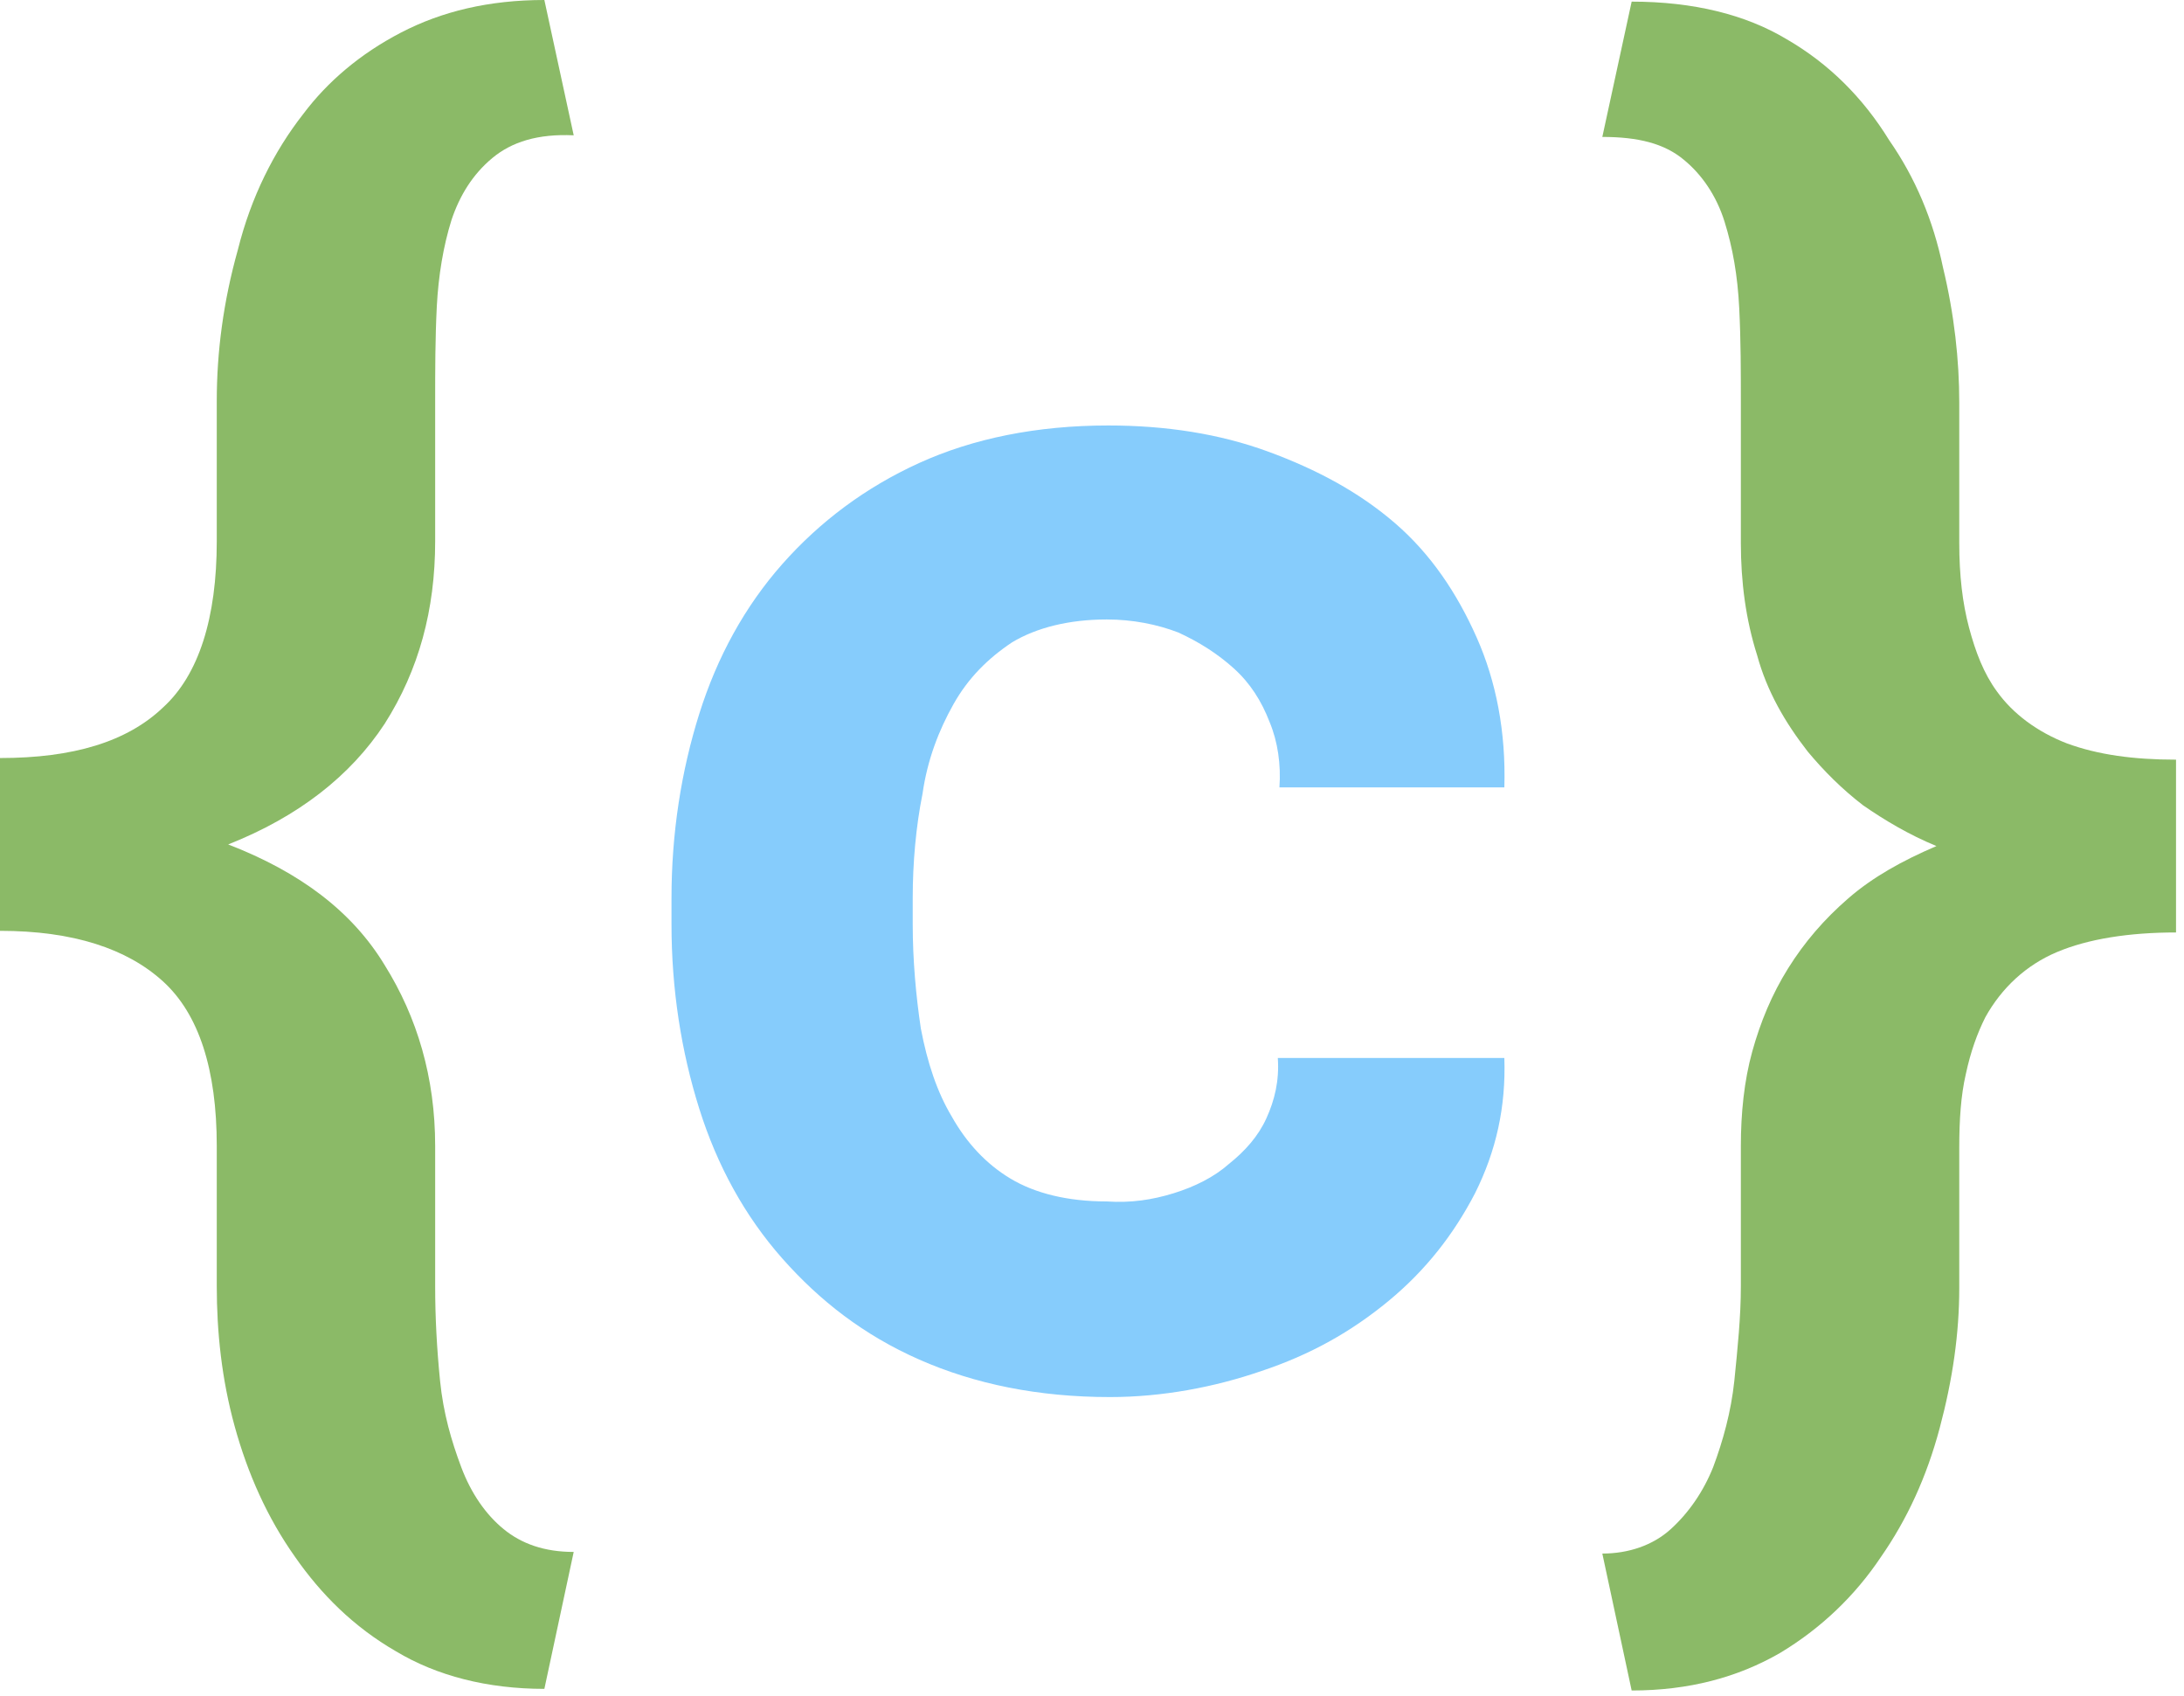
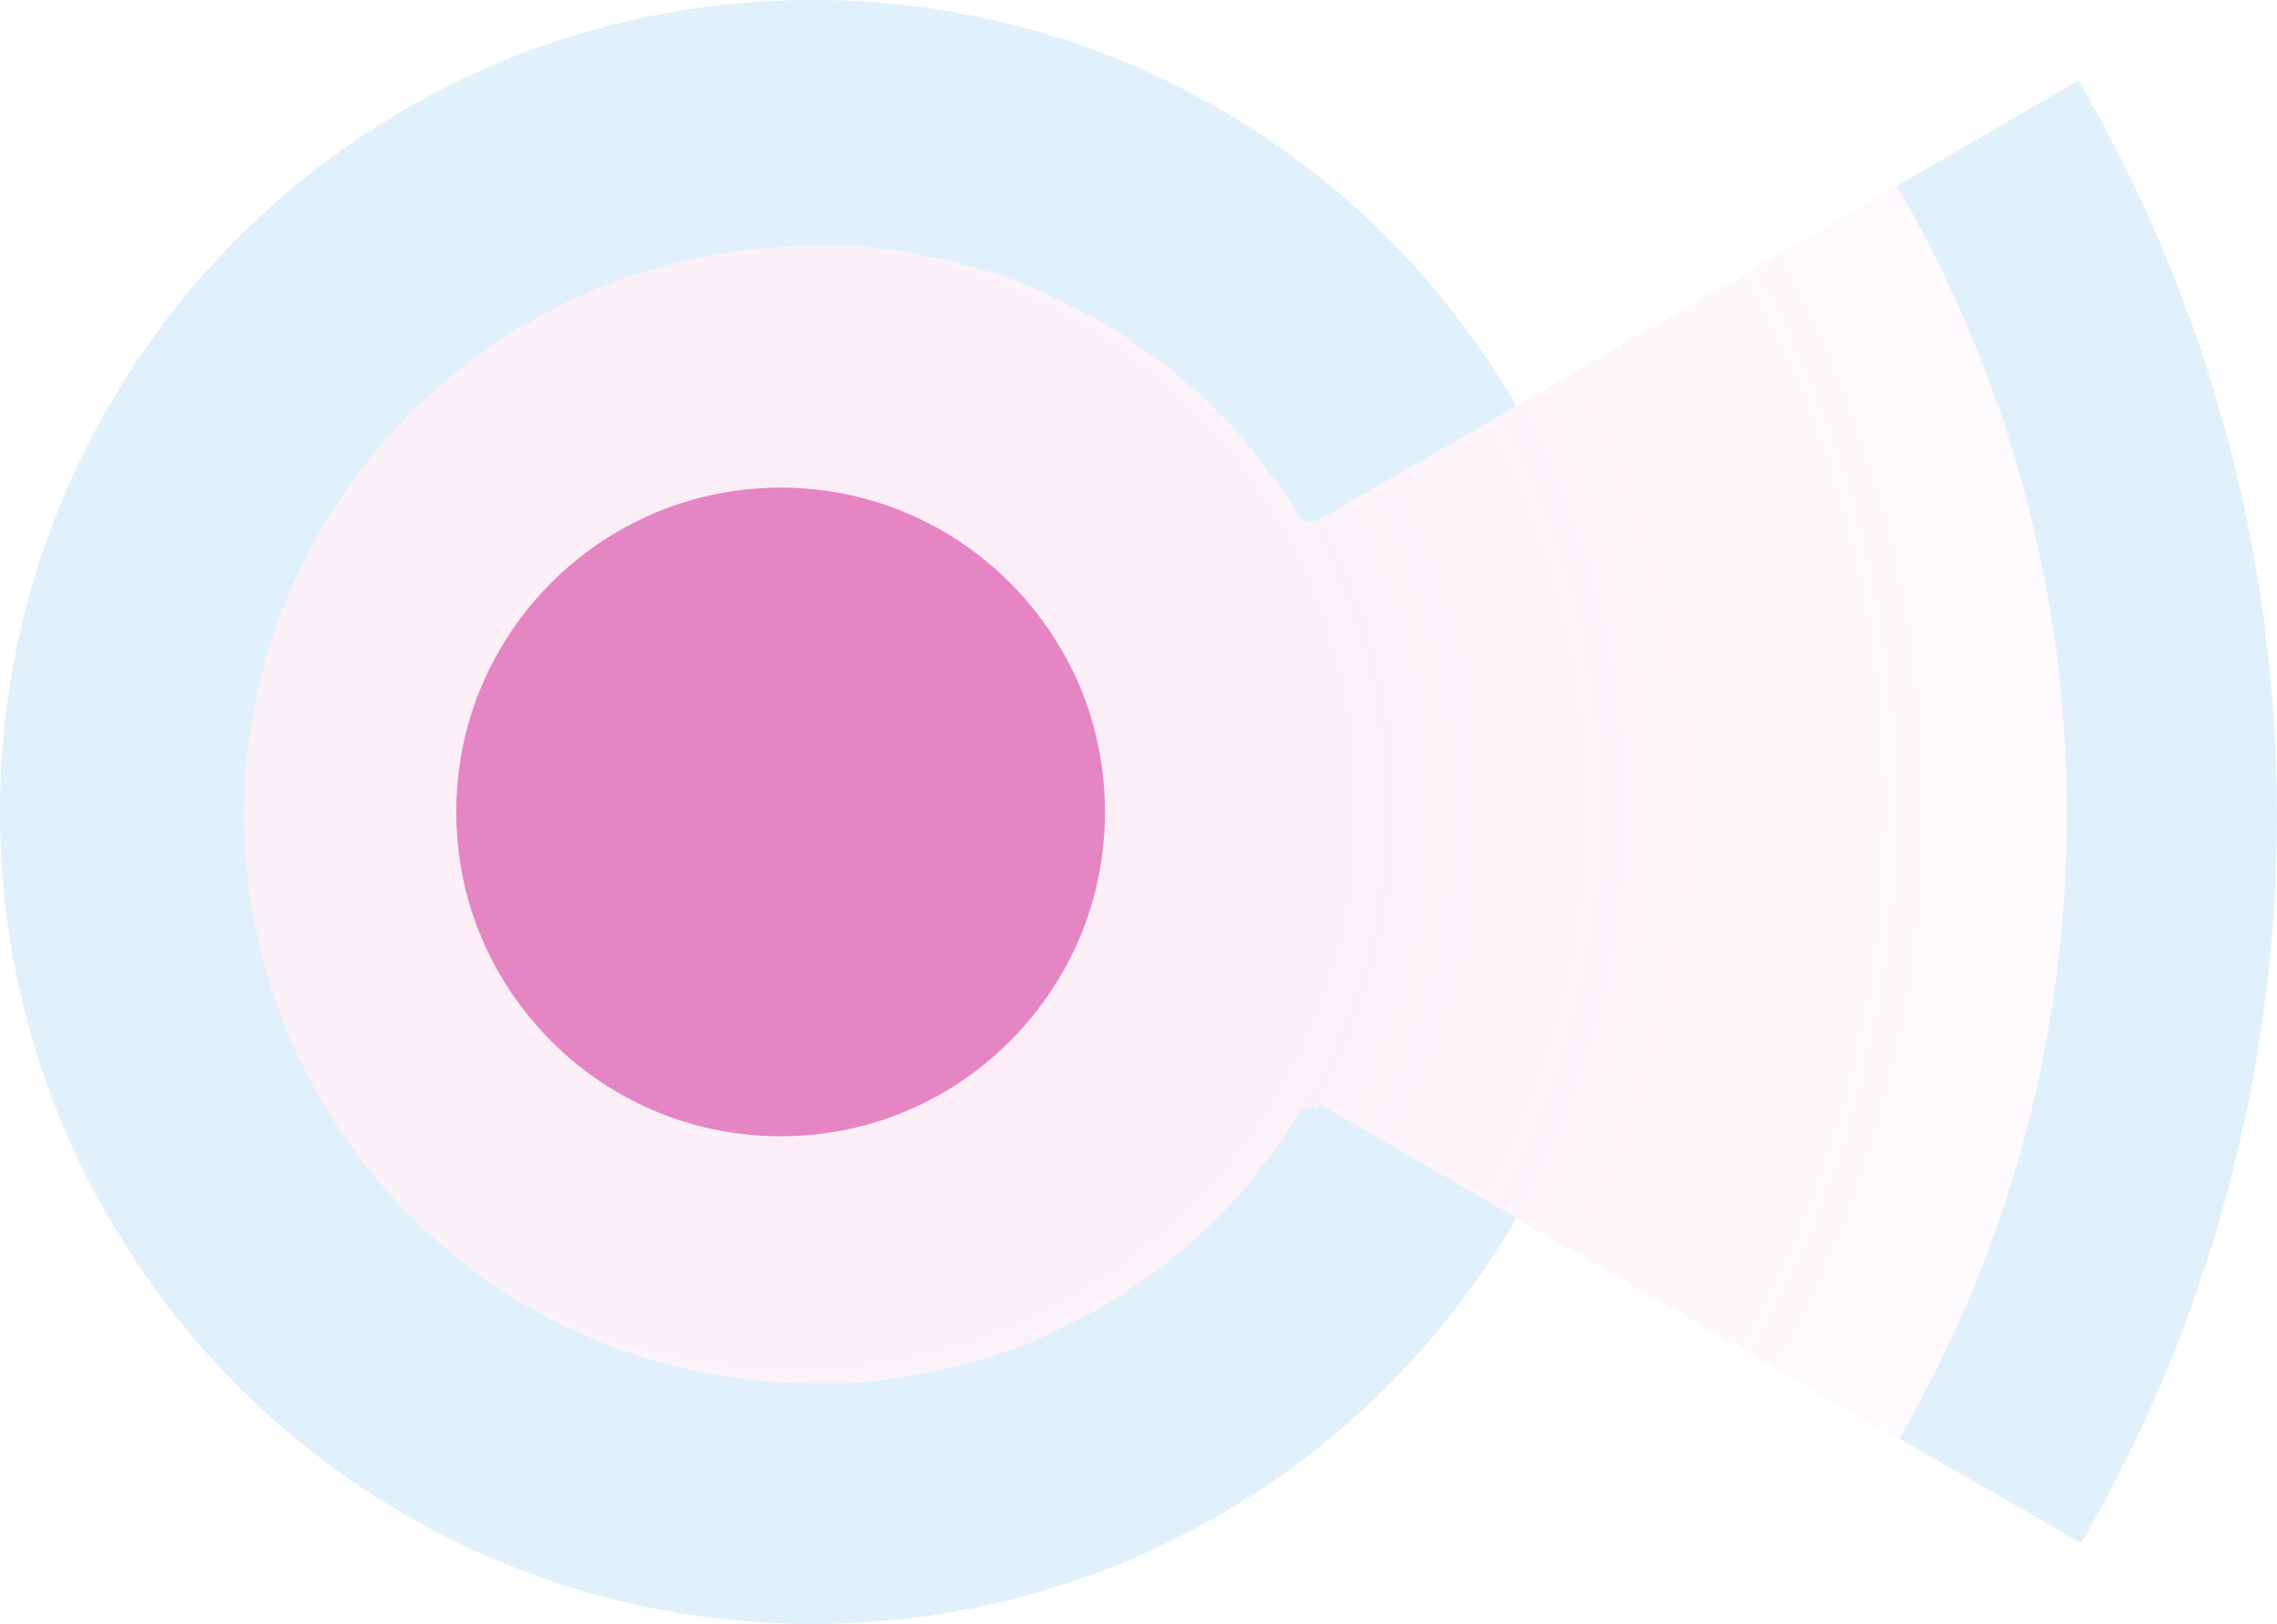
- <svg xmlns="http://www.w3.org/2000/svg" width="134" height="104" viewBox="0 0 134 104" fill="none">
-   <path d="M24.3 101.3C21.7 99.8 19.7 97.8 18.1 95.5C16.4 93.1 15.2 90.4 14.4 87.5C13.6 84.6 13.3 81.7 13.3 78.9V70.3C13.3 65.6 12.2 62.2 10 60.2C7.8 58.2 4.5 57.1 0 57.1V46.5C4.5 46.5 7.8 45.5 10 43.4C12.2 41.4 13.3 37.9 13.3 33.2V24.6C13.3 21.6 13.7 18.5 14.6 15.3C15.4 12.1 16.8 9.3 18.6 7C20.1 5 22.1 3.3 24.6 2C27.1 0.7 30 0 33.4 0L35.2 8.3C33 8.2 31.4 8.7 30.2 9.7C29 10.7 28.2 12 27.7 13.5C27.2 15.1 26.9 16.9 26.8 18.8C26.7 20.8 26.7 22.7 26.7 24.6V33.2C26.7 37.4 25.7 41.1 23.6 44.4C21.5 47.6 18.3 50.1 14 51.8C18.4 53.5 21.6 55.9 23.6 59.2C25.6 62.4 26.7 66.1 26.7 70.3V78.9C26.7 80.8 26.8 82.7 27 84.7C27.2 86.7 27.7 88.4 28.3 90C28.9 91.6 29.8 92.9 30.9 93.8C32 94.7 33.4 95.2 35.2 95.2L33.4 103.6C29.9 103.6 26.8 102.8 24.3 101.3Z" fill="#8BBA67" />
-   <path d="M72 73.2C73.3 72.8 74.5 72.2 75.4 71.4C76.4 70.6 77.2 69.7 77.7 68.6C78.2 67.5 78.5 66.3 78.4 64.9H92.3C92.4 67.9 91.8 70.6 90.5 73.2C89.2 75.7 87.5 77.9 85.2 79.8C82.9 81.7 80.4 83.1 77.4 84.1C74.5 85.1 71.3 85.7 68.1 85.7C63.7 85.7 59.8 84.9 56.4 83.4C53 81.9 50.3 79.8 48 77.2C45.7 74.6 44 71.5 42.9 68C41.8 64.5 41.2 60.7 41.2 56.7V55.1C41.2 51.1 41.8 47.3 42.9 43.8C44 40.3 45.7 37.2 48 34.6C50.3 32 53.1 29.9 56.4 28.4C59.7 26.9 63.6 26.1 68 26.1C71.5 26.1 74.8 26.6 77.8 27.7C80.8 28.8 83.4 30.2 85.6 32.1C87.8 34 89.4 36.4 90.6 39.1C91.8 41.8 92.4 44.9 92.3 48.3H78.5C78.6 46.9 78.4 45.5 77.9 44.3C77.4 43 76.7 41.9 75.7 41C74.7 40.1 73.6 39.4 72.3 38.8C71 38.3 69.5 38 67.9 38C65.6 38 63.6 38.5 62.1 39.4C60.6 40.4 59.4 41.6 58.5 43.2C57.6 44.8 56.9 46.6 56.6 48.7C56.2 50.7 56 52.9 56 55.1V56.7C56 58.9 56.2 61.1 56.5 63.1C56.9 65.2 57.5 67 58.4 68.5C59.3 70.1 60.5 71.4 62 72.3C63.5 73.2 65.5 73.7 67.9 73.7C69.4 73.8 70.7 73.6 72 73.2Z" fill="#86CCFC" />
-   <path d="M102.511 93.8C103.611 92.8 104.511 91.5 105.111 90C105.711 88.4 106.211 86.6 106.411 84.7C106.611 82.7 106.811 80.8 106.811 78.9V70.3C106.811 68.3 107.011 66.3 107.511 64.5C108.011 62.7 108.711 61 109.711 59.4C110.711 57.8 111.911 56.4 113.411 55.1C114.911 53.8 116.711 52.8 118.811 51.9C117.111 51.2 115.611 50.3 114.311 49.4C113.011 48.4 111.911 47.3 110.911 46.1C109.511 44.3 108.411 42.4 107.811 40.2C107.111 38 106.811 35.7 106.811 33.3V24.7C106.811 22.8 106.811 20.9 106.711 18.9C106.611 16.9 106.311 15.2 105.811 13.6C105.311 12 104.411 10.7 103.311 9.8C102.111 8.8 100.511 8.4 98.311 8.4L100.111 0.1C103.911 0.1 107.111 0.9 109.611 2.4C112.211 3.9 114.311 6 115.911 8.6C117.511 10.9 118.611 13.5 119.211 16.4C119.911 19.3 120.211 22.1 120.211 24.7V33.3C120.211 35.3 120.411 37 120.811 38.5C121.211 40 121.711 41.3 122.511 42.4C123.511 43.8 125.011 44.9 126.811 45.6C128.711 46.3 130.911 46.6 133.511 46.6V57.2C130.611 57.2 128.111 57.6 126.211 58.4C124.311 59.2 122.811 60.6 121.811 62.4C121.311 63.4 120.911 64.5 120.611 65.9C120.311 67.2 120.211 68.7 120.211 70.4V79C120.211 81.8 119.811 84.6 119.011 87.6C118.211 90.6 117.011 93.2 115.411 95.5C113.811 97.9 111.711 99.9 109.211 101.4C106.611 102.9 103.611 103.7 100.111 103.7L98.311 95.3C99.911 95.3 101.411 94.8 102.511 93.8Z" fill="#8BBA67" />
+ <svg xmlns="http://www.w3.org/2000/svg" width="509" height="363" viewBox="0 0 509 363" fill="none">
+   <path d="M443.95 30.098L338.892 90.75C307.42 36.482 248.734 0 181.533 0C114.332 0 55.646 36.482 24.326 90.75C8.818 117.504 0 148.362 0 181.5C0 214.638 8.818 245.496 24.326 272.25C55.646 326.518 114.332 363 181.533 363C248.734 363 307.42 326.518 338.74 272.25L444.558 333.358C470.252 288.971 485 237.288 485 182.26C485 126.776 469.948 74.789 443.95 30.098Z" fill="url(#paint0_radial_193_33)" />
+   <path fill-rule="evenodd" clip-rule="evenodd" d="M464.6 18C492.71 66.166 509 122.238 509 182.054C509 241.353 493.048 297.109 465.236 345L424.585 321.504C448.362 280.562 462.02 232.883 462.02 182.054C462.02 130.83 448.089 82.858 424 41.583L464.6 18Z" fill="#E1F1FC" />
+   <path d="M294.875 246.712L339 272.25C307.656 326.518 248.925 363 181.672 363C114.42 363 55.688 326.518 24.345 272.25C8.825 245.496 0 214.486 0 181.5C0 148.514 8.825 117.504 24.345 90.75C55.688 36.482 114.42 0 181.672 0C248.925 0 307.656 36.482 339 90.75L294.875 116.136C293.202 117.048 290.919 116.592 290.006 114.92C289.854 114.768 289.854 114.616 289.702 114.464C289.702 114.464 289.702 114.464 289.702 114.312C289.398 113.856 289.093 113.399 288.789 112.791C288.637 112.487 288.485 112.183 288.18 111.879C288.028 111.575 287.876 111.423 287.724 111.119C287.572 110.815 287.42 110.511 287.115 110.359C286.963 110.055 286.659 109.751 286.507 109.295C286.355 109.143 286.202 108.839 286.05 108.687C285.898 108.383 285.594 108.079 285.442 107.775C285.29 107.471 285.137 107.319 284.833 107.015C284.529 106.711 284.377 106.407 284.072 106.103C283.92 105.951 283.768 105.799 283.616 105.647C283.311 105.191 283.007 104.887 282.703 104.431C282.551 104.279 282.399 104.127 282.399 103.975C282.094 103.671 281.79 103.215 281.638 102.911C281.486 102.759 281.333 102.455 281.181 102.303C280.877 101.999 280.573 101.695 280.421 101.239C280.268 101.087 280.116 100.783 279.964 100.631C279.66 100.327 279.508 100.023 279.203 99.719C279.051 99.415 278.747 99.263 278.595 98.959C278.443 98.654 278.138 98.35 277.986 98.198C277.834 97.894 277.53 97.743 277.377 97.438C277.225 97.286 276.921 96.982 276.769 96.83C276.465 96.526 276.16 96.222 275.856 95.918C275.704 95.766 275.552 95.614 275.399 95.462C275.095 95.158 274.943 94.854 274.639 94.55C274.334 94.246 274.182 94.094 273.878 93.79C273.574 93.486 273.269 93.182 273.117 92.878C272.965 92.726 272.965 92.726 272.813 92.574C272.509 92.27 272.204 91.814 271.748 91.51C271.443 91.206 271.291 91.054 270.987 90.75C270.835 90.598 270.683 90.446 270.378 90.142C270.074 89.838 269.77 89.534 269.313 89.23C269.161 89.078 269.009 88.926 268.857 88.774C268.4 88.47 268.096 88.014 267.64 87.71C267.487 87.558 267.487 87.558 267.487 87.558C267.031 87.254 266.727 86.798 266.27 86.494C266.118 86.342 266.118 86.342 265.966 86.19C265.509 85.886 265.205 85.43 264.749 85.126C264.596 84.974 264.597 84.974 264.444 84.822C264.14 84.67 263.988 84.366 263.684 84.214C263.379 83.909 263.075 83.606 262.771 83.454C262.314 82.998 261.706 82.694 261.249 82.237C260.793 81.781 260.336 81.477 259.728 81.021C259.271 80.565 258.662 80.261 258.054 79.805C257.445 79.349 256.989 79.045 256.38 78.589H256.228C255.163 77.829 254.098 77.069 253.033 76.309C252.576 76.005 251.968 75.549 251.511 75.245C251.055 74.941 250.446 74.637 249.99 74.181C249.685 74.029 249.229 73.725 248.925 73.573C248.62 73.421 248.316 73.117 247.86 72.965C247.251 72.661 246.642 72.205 246.034 71.901C245.121 71.445 244.208 70.837 243.295 70.381C242.991 70.229 242.686 70.077 242.382 69.925C242.078 69.773 241.773 69.621 241.469 69.469C241.165 69.317 240.86 69.165 240.556 69.013C239.947 68.709 239.339 68.404 238.73 68.1C238.426 67.948 238.122 67.796 237.817 67.644C236.904 67.188 235.991 66.732 235.079 66.276C234.774 66.124 234.47 65.972 234.166 65.82C233.861 65.668 233.557 65.516 233.253 65.364C232.948 65.212 232.644 65.06 232.34 64.908C232.035 64.756 231.731 64.604 231.579 64.604C230.818 64.3 229.905 63.844 229.145 63.54C228.84 63.388 228.688 63.388 228.384 63.236C228.079 63.084 227.775 62.932 227.471 62.932C226.862 62.78 226.254 62.476 225.797 62.324C224.428 61.868 223.211 61.412 221.841 60.956C221.385 60.804 220.928 60.652 220.32 60.5C219.559 60.348 218.95 60.044 218.189 59.892C217.429 59.74 216.668 59.436 215.907 59.284C215.603 59.284 215.451 59.132 215.146 59.132C213.929 58.828 212.864 58.524 211.647 58.22C211.19 58.068 210.582 57.916 210.125 57.916C209.669 57.764 209.364 57.764 208.908 57.612C208.604 57.612 208.299 57.46 207.843 57.46C207.539 57.46 207.234 57.308 206.93 57.308C206.474 57.156 206.169 57.156 205.713 57.004C205.408 57.004 205.104 56.852 204.8 56.852C204.496 56.852 204.343 56.7 204.039 56.7C203.735 56.7 203.583 56.548 203.278 56.548C202.974 56.548 202.822 56.396 202.518 56.396C202.213 56.396 201.909 56.244 201.605 56.244C201.3 56.244 200.996 56.092 200.692 56.092C198.714 55.788 196.736 55.484 194.758 55.332C194.453 55.332 194.149 55.332 193.845 55.18C193.236 55.18 192.475 55.028 191.867 55.028C191.715 55.028 191.41 55.028 191.258 55.028C190.954 55.028 190.649 55.028 190.497 55.028C190.193 55.028 189.737 55.028 189.432 55.028C189.128 55.028 188.976 55.028 188.671 55.028C188.215 55.028 187.759 55.028 187.302 55.028C186.541 55.028 185.781 55.028 185.172 55.028C184.107 55.028 183.042 55.028 181.825 55.028C134.809 55.028 93.727 80.565 71.665 118.568C60.862 137.265 54.623 159.003 54.623 182.108C54.623 205.214 60.862 226.951 71.665 245.648C93.727 283.651 134.809 309.188 181.825 309.188C182.89 309.188 183.955 309.188 185.172 309.188C185.933 309.188 186.693 309.188 187.302 309.188C187.759 309.188 188.215 309.188 188.671 309.188C188.976 309.188 189.128 309.188 189.432 309.188C189.737 309.188 190.193 309.188 190.497 309.188C191.715 309.036 192.78 309.036 193.997 308.884C194.301 308.884 194.605 308.884 194.91 308.732C196.888 308.58 198.866 308.276 200.844 307.972C201.148 307.972 201.452 307.82 201.757 307.82C202.061 307.82 202.365 307.668 202.67 307.668C202.974 307.668 203.126 307.516 203.43 307.516C203.735 307.516 203.887 307.364 204.191 307.364C204.496 307.364 204.648 307.212 204.952 307.212C205.256 307.212 205.561 307.06 205.865 307.06C206.321 307.06 206.626 306.908 207.082 306.756C207.386 306.756 207.691 306.604 207.995 306.604C208.299 306.604 208.604 306.452 209.06 306.452C209.517 306.3 209.821 306.3 210.277 306.148C210.734 305.996 211.342 305.844 211.799 305.844C213.016 305.54 214.081 305.236 215.298 304.932C215.603 304.932 215.755 304.78 216.059 304.78C216.82 304.628 217.581 304.324 218.342 304.172C219.102 304.02 219.711 303.716 220.472 303.564C220.928 303.412 221.385 303.26 221.993 303.108C223.363 302.652 224.732 302.196 225.949 301.74C226.558 301.588 227.167 301.284 227.623 301.132C227.927 300.98 228.232 300.828 228.536 300.828C228.84 300.676 228.992 300.676 229.297 300.524C230.21 300.22 230.97 299.916 231.731 299.46C232.035 299.308 232.34 299.156 232.492 299.156C232.796 299.004 233.101 298.852 233.405 298.7C233.709 298.548 234.013 298.396 234.318 298.244C234.622 298.092 234.926 297.94 235.231 297.788C236.144 297.332 237.057 296.876 237.969 296.42C238.274 296.268 238.578 296.116 238.882 295.964C239.491 295.66 240.1 295.356 240.708 295.052C241.013 294.9 241.317 294.747 241.621 294.595C241.925 294.443 242.23 294.291 242.534 294.139C242.838 293.987 243.143 293.835 243.447 293.683C244.36 293.227 245.273 292.619 246.186 292.163C246.794 291.859 247.403 291.403 248.012 291.099C248.316 290.947 248.62 290.643 249.077 290.491C249.381 290.339 249.838 290.035 250.142 289.883C250.598 289.579 251.207 289.275 251.663 288.819C252.12 288.515 252.728 288.059 253.185 287.755C254.25 286.995 255.315 286.235 256.38 285.475H256.532C257.141 285.019 257.597 284.715 258.206 284.259C258.815 283.803 259.271 283.499 259.88 283.043C260.336 282.587 260.793 282.283 261.401 281.827C261.858 281.371 262.466 281.067 262.923 280.611C263.227 280.307 263.531 280.003 263.836 279.851C264.14 279.698 264.292 279.394 264.596 279.242C264.749 279.09 264.749 279.09 264.901 278.938C265.357 278.634 265.662 278.178 266.118 277.874C266.27 277.722 266.27 277.722 266.422 277.57C266.879 277.266 267.183 276.81 267.64 276.506C267.792 276.506 267.792 276.354 267.792 276.354C268.248 276.05 268.553 275.594 269.009 275.29C269.161 275.138 269.313 274.986 269.465 274.834C269.77 274.53 270.074 274.226 270.531 273.922C270.683 273.77 270.835 273.618 271.139 273.314C271.443 273.01 271.596 272.858 271.9 272.554C272.204 272.25 272.661 271.794 272.965 271.49C273.117 271.338 273.117 271.338 273.269 271.186C273.574 270.882 273.878 270.578 274.03 270.274C274.334 269.97 274.487 269.818 274.791 269.514C275.095 269.21 275.399 268.906 275.552 268.602C275.704 268.45 275.856 268.298 276.008 268.146C276.312 267.842 276.617 267.538 276.921 267.234C277.073 267.082 277.377 266.778 277.53 266.626C277.682 266.322 277.986 266.17 278.138 265.866C278.443 265.562 278.595 265.41 278.747 265.106C278.899 264.801 279.203 264.649 279.355 264.345C279.66 264.041 279.812 263.737 280.116 263.433C280.268 263.281 280.421 262.977 280.573 262.825C280.877 262.521 281.181 262.217 281.333 261.761C281.486 261.609 281.638 261.305 281.79 261.153C282.094 260.849 282.399 260.393 282.551 260.089C282.703 259.937 282.855 259.785 282.855 259.633C283.159 259.177 283.464 258.873 283.768 258.417C283.92 258.265 284.072 258.113 284.224 257.961C284.529 257.657 284.681 257.353 284.985 257.049C285.137 256.745 285.289 256.593 285.594 256.289C285.746 255.985 286.05 255.681 286.202 255.377C286.355 255.225 286.507 254.921 286.659 254.769C286.963 254.465 287.115 254.161 287.268 253.705C287.42 253.401 287.572 253.097 287.876 252.945C288.028 252.641 288.18 252.489 288.333 252.185C288.485 251.881 288.637 251.577 288.941 251.273C289.246 250.817 289.55 250.361 289.854 249.753C289.854 249.753 289.854 249.753 289.854 249.6C290.006 249.448 290.006 249.296 290.158 249.144C290.919 248.08 291.984 247.472 293.202 247.472C293.354 247.472 293.354 247.472 293.506 247.472H293.658C293.658 247.472 293.658 247.472 293.81 247.472H293.962H294.114H294.267C294.267 247.472 294.419 247.472 294.419 247.624C294.419 247.624 294.571 247.624 294.571 247.776C294.723 246.712 294.723 246.712 294.875 246.712Z" fill="#E1F1FC" />
+   <path d="M247 181.5C247 194.696 243.512 207.133 237.293 217.75C224.704 239.439 201.346 254 174.5 254C147.654 254 124.296 239.439 111.707 217.75C105.488 207.133 102 194.696 102 181.5C102 168.304 105.488 155.867 111.707 145.25C124.296 123.561 147.654 109 174.5 109C201.346 109 224.704 123.561 237.293 145.25C243.512 155.867 247 168.304 247 181.5Z" fill="#E585C4" />
+   <defs>
+     <radialGradient id="paint0_radial_193_33" cx="0" cy="0" r="1" gradientUnits="userSpaceOnUse" gradientTransform="translate(177.5 181) rotate(-0.526733) scale(495.491 495.402)">
+       <stop offset="1.01661e-07" stop-color="#E585C4" stop-opacity="0.17" />
+       <stop offset="0.743" stop-color="#E585C4" stop-opacity="0" />
+     </radialGradient>
+   </defs>
</svg>
